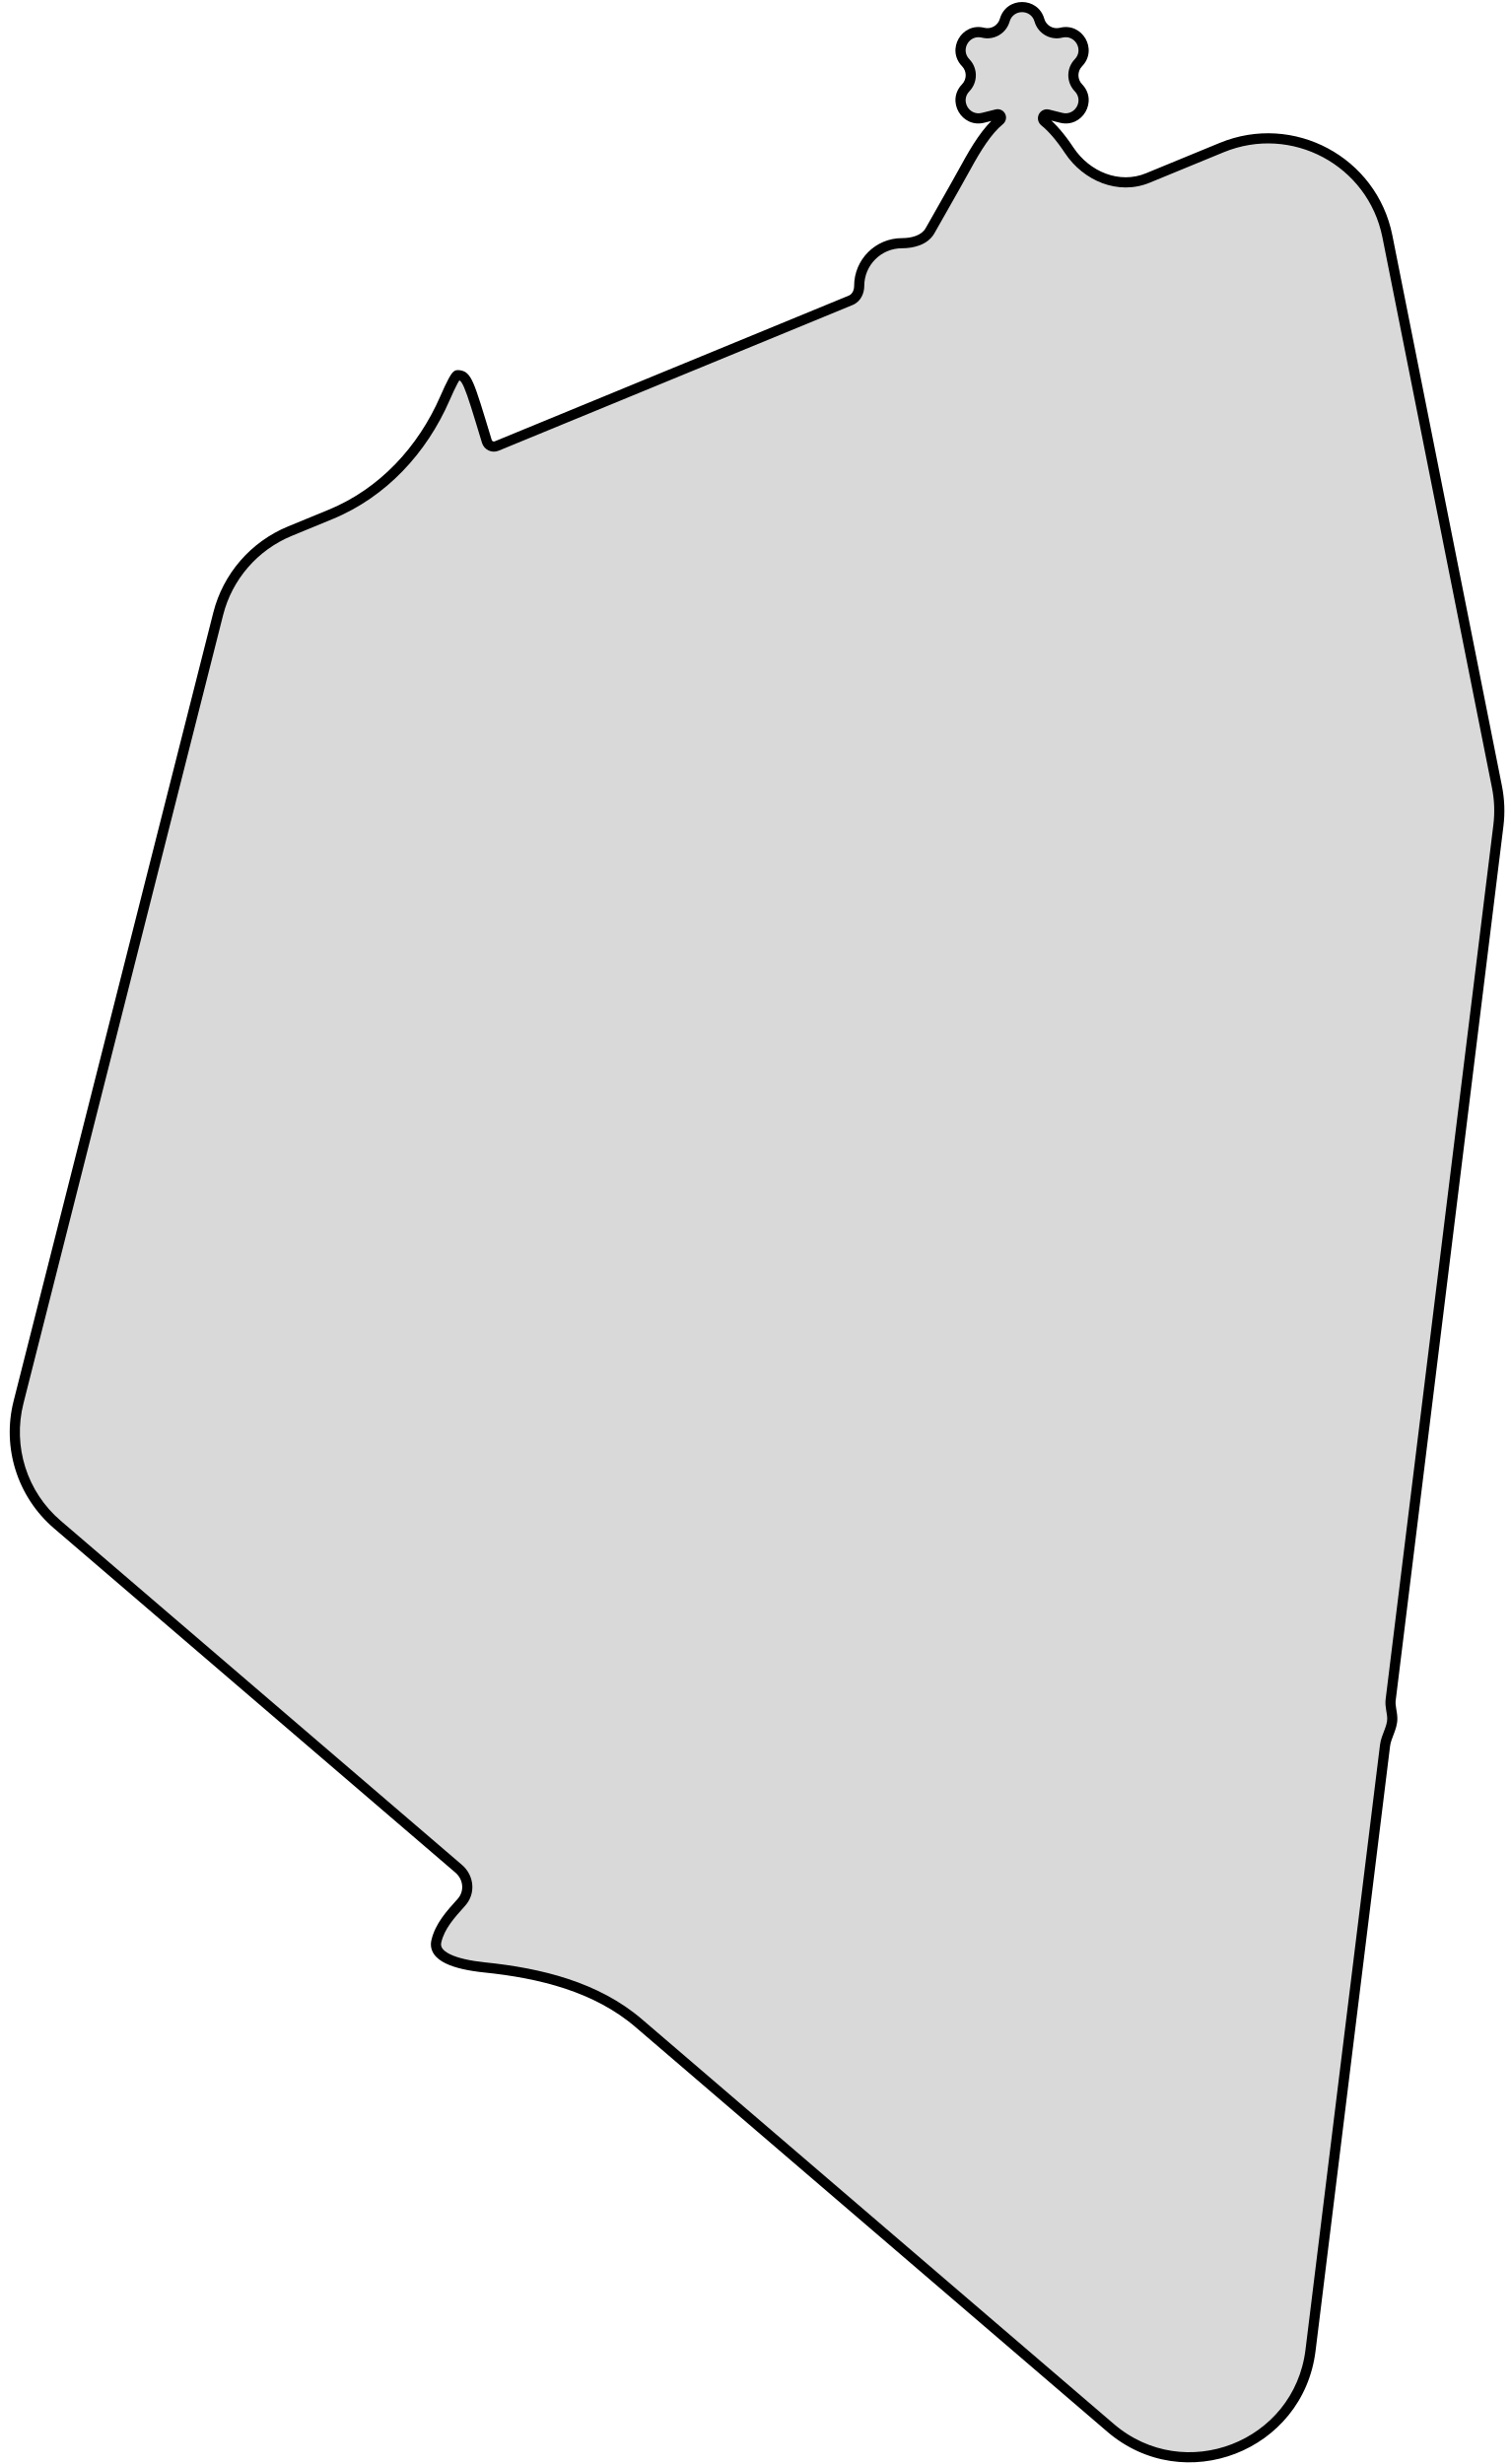
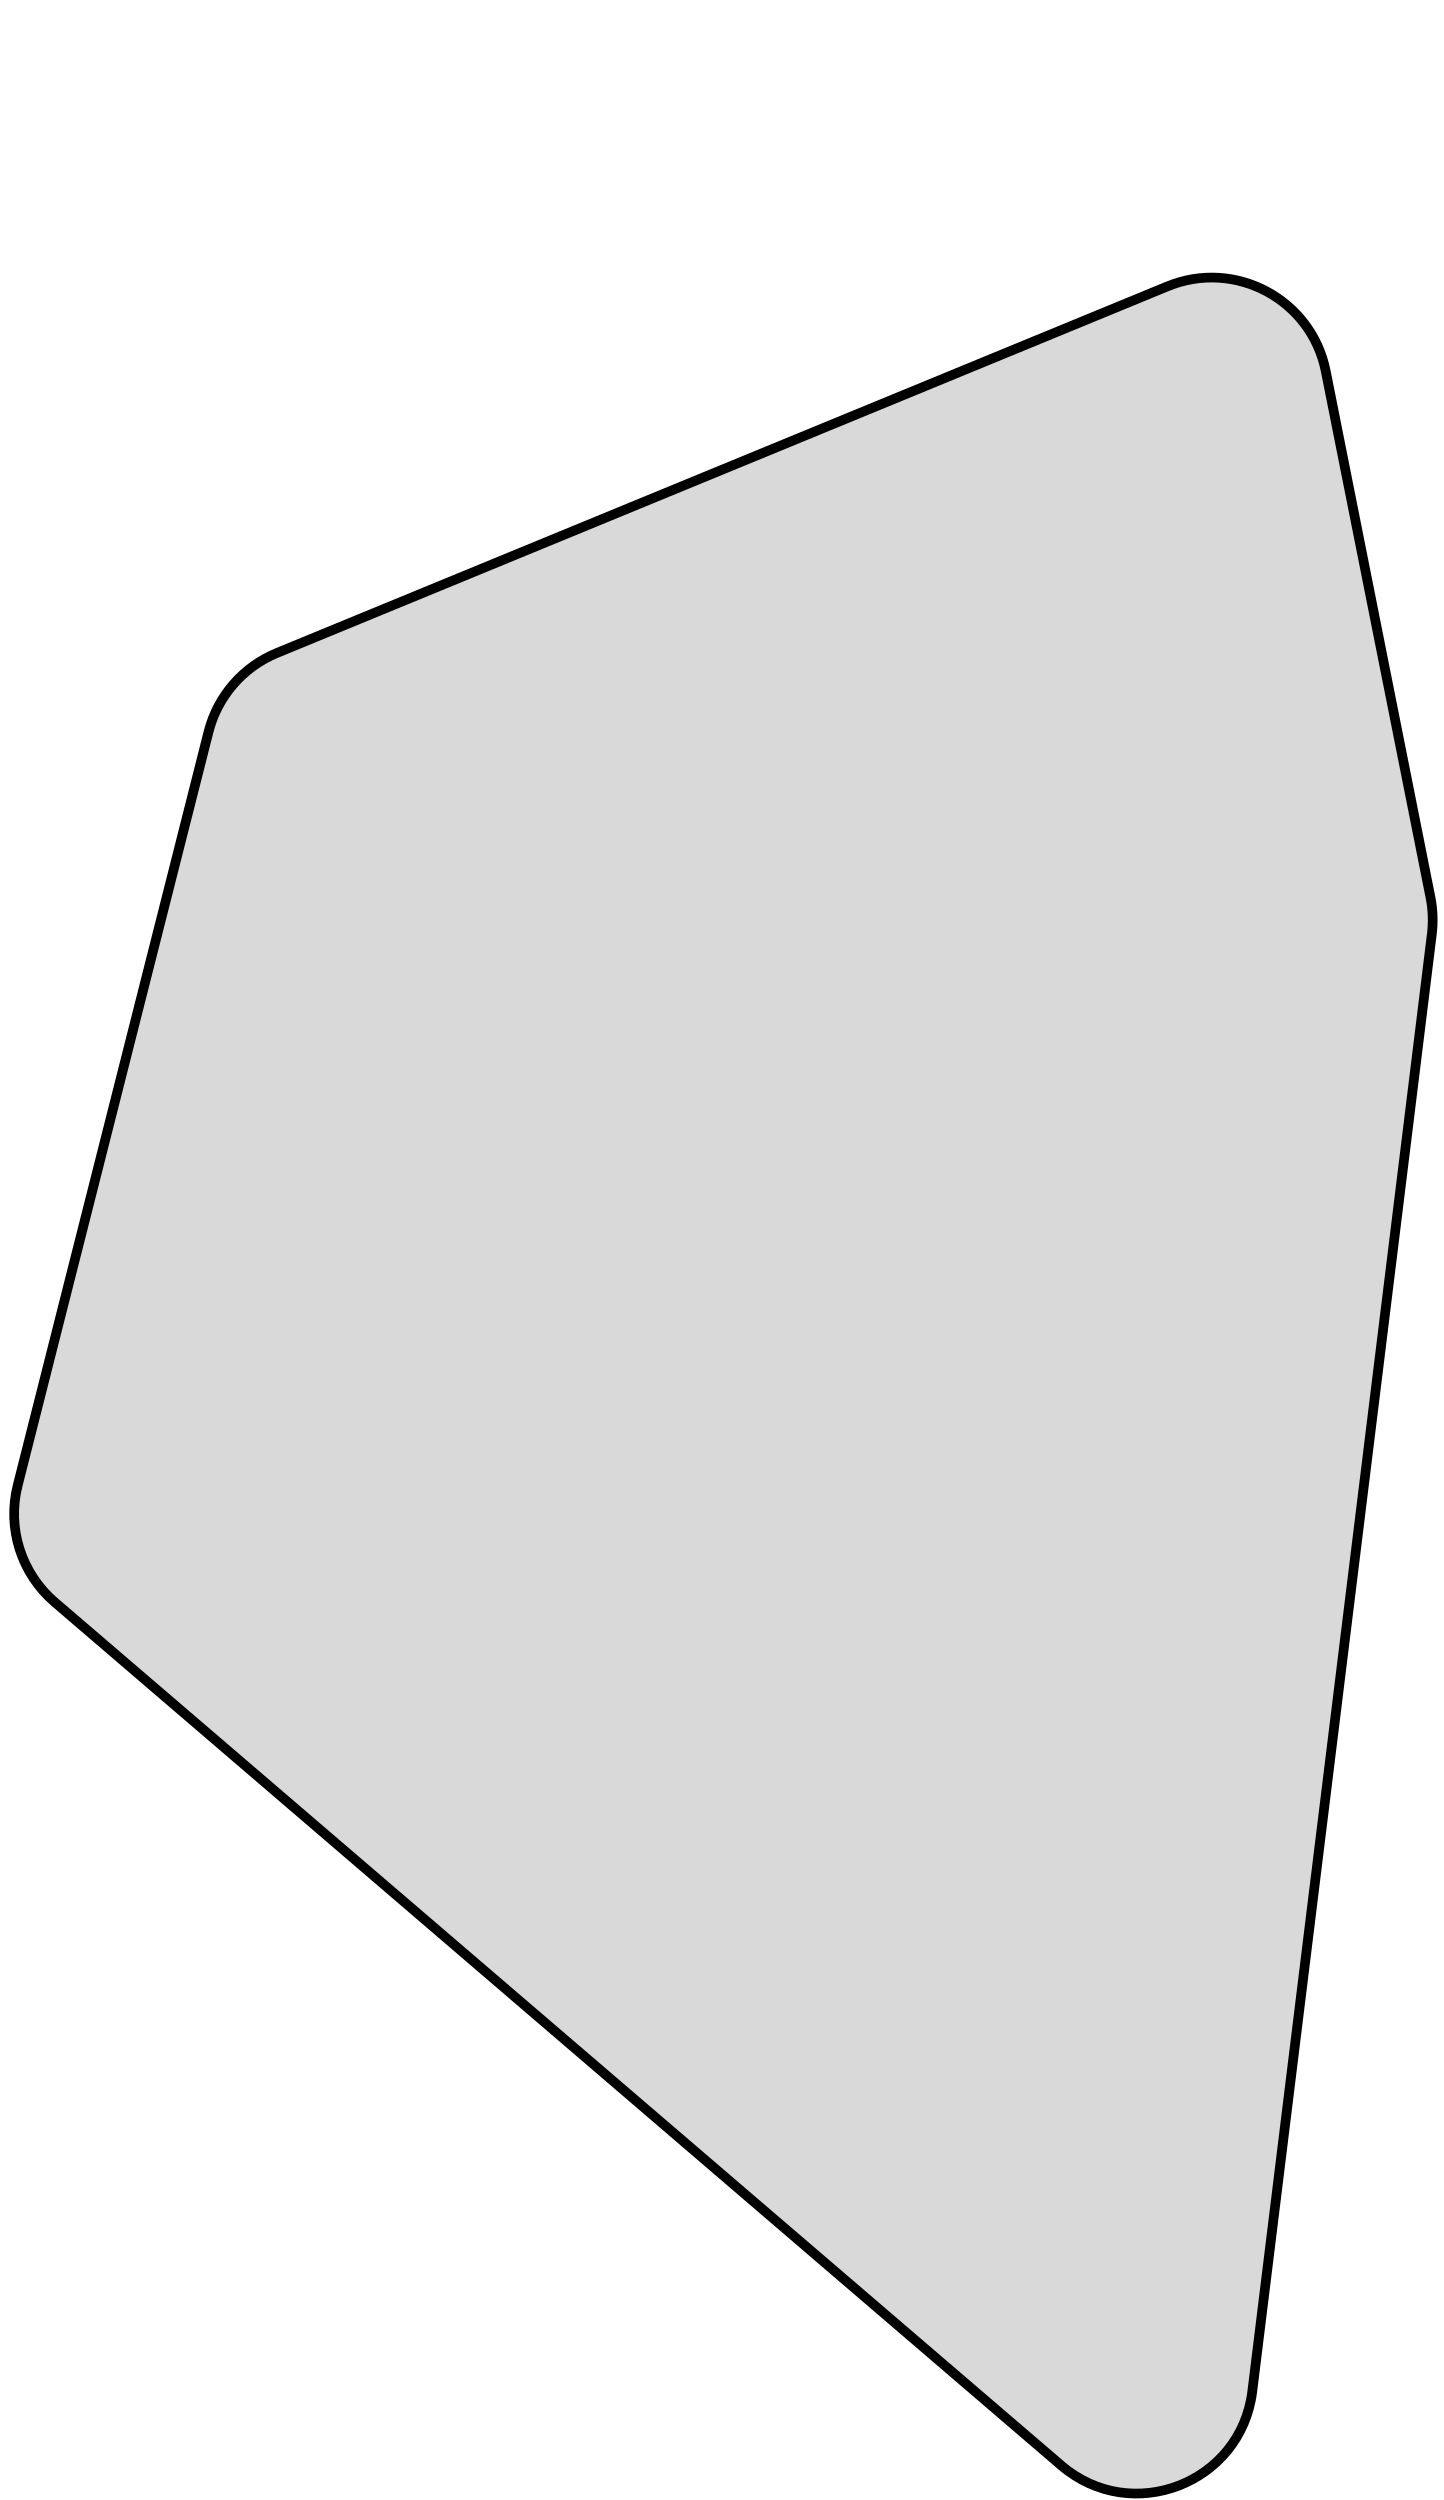
- <svg xmlns="http://www.w3.org/2000/svg" width="149" height="243" viewBox="0 0 149 243" fill="none">
-   <path fill-rule="evenodd" clip-rule="evenodd" d="M99.083 1.989C99.574 0.269 102.011 0.269 102.501 1.989C102.765 2.911 103.712 3.458 104.643 3.225C106.377 2.79 107.595 4.901 106.352 6.185C105.684 6.874 105.684 7.969 106.352 8.658C107.595 9.943 106.377 12.053 104.643 11.618L103.335 11.29C103.133 11.24 102.928 11.358 102.871 11.558C102.827 11.712 102.883 11.877 103.008 11.977C103.765 12.589 104.571 13.516 105.437 14.82C107.147 17.397 110.332 18.731 113.192 17.554L120.48 14.553C127.468 11.677 135.343 15.896 136.818 23.308L147.624 77.604C147.873 78.858 147.921 80.144 147.765 81.414L137.139 167.654C137.064 168.267 137.301 168.883 137.301 169.5C137.301 170.409 136.698 171.234 136.587 172.137L129.237 231.79C128.066 241.293 116.783 245.665 109.515 239.431L62.997 199.533C58.811 195.942 53.297 194.594 47.811 194.03C44.828 193.722 42.68 192.94 43.032 191.444C43.382 189.957 44.404 188.823 45.501 187.607C46.383 186.63 46.236 185.156 45.237 184.299L5.647 150.343C2.188 147.376 0.708 142.706 1.827 138.289L21.518 60.535C22.451 56.853 25.071 53.83 28.583 52.384L32.602 50.73C37.747 48.612 41.65 44.391 43.874 39.29C44.511 37.829 44.949 37 45.116 37C46.037 37 46.196 37.528 48.009 43.527C48.133 43.937 48.583 44.151 48.98 43.988L83.902 29.611C84.449 29.386 84.73 28.791 84.73 28.199C84.73 25.871 86.617 23.984 88.945 23.984C90.013 23.984 91.191 23.68 91.717 22.751C92.035 22.19 92.338 21.655 92.625 21.149L92.633 21.136C93.838 19.011 94.753 17.397 95.243 16.499C96.278 14.601 97.363 12.853 98.582 11.861C98.687 11.775 98.735 11.636 98.698 11.505C98.649 11.335 98.475 11.234 98.303 11.277L96.942 11.618C95.207 12.053 93.989 9.943 95.233 8.658C95.9 7.969 95.9 6.874 95.233 6.185C93.989 4.901 95.207 2.79 96.942 3.225C97.872 3.458 98.82 2.911 99.083 1.989Z" fill="black" fill-opacity="0.15" />
-   <path d="M120.48 14.553L120.29 14.091L120.48 14.553ZM136.818 23.308L136.327 23.405L136.818 23.308ZM147.624 77.604L147.133 77.702L147.624 77.604ZM147.765 81.414L147.268 81.353L147.765 81.414ZM129.237 231.79L128.741 231.729L129.237 231.79ZM109.515 239.431L109.189 239.811L109.515 239.431ZM43.032 191.444L42.545 191.329L43.032 191.444ZM5.647 150.343L5.322 150.723H5.322L5.647 150.343ZM1.827 138.289L2.312 138.411H2.312L1.827 138.289ZM21.518 60.535L22.003 60.657L21.518 60.535ZM28.583 52.384L28.393 51.922L28.583 52.384ZM92.625 21.149L93.06 21.395L93.06 21.395L92.625 21.149ZM92.633 21.136L92.198 20.889L92.198 20.889L92.633 21.136ZM95.243 16.499L94.804 16.259L94.804 16.259L95.243 16.499ZM96.942 11.618L96.82 11.133L96.942 11.618ZM98.582 11.861L98.266 11.473L98.582 11.861ZM91.717 22.751L91.282 22.504L91.717 22.751ZM45.237 184.299L45.562 183.92L45.237 184.299ZM105.437 14.82L105.854 14.544L105.437 14.82ZM62.997 199.533L62.672 199.912L62.997 199.533ZM47.811 194.03L47.862 193.532L47.811 194.03ZM83.902 29.611L83.711 29.149L83.902 29.611ZM103.008 11.977L102.694 12.366L103.008 11.977ZM48.98 43.988L48.789 43.525L48.98 43.988ZM103.335 11.29L103.214 11.775L103.335 11.29ZM104.643 11.618L104.521 12.103L104.643 11.618ZM98.303 11.277L98.182 10.792L98.303 11.277ZM136.587 172.137L137.083 172.198L136.587 172.137ZM137.139 167.654L137.635 167.716L137.139 167.654ZM103.214 11.775L104.521 12.103L104.764 11.133L103.457 10.805L103.214 11.775ZM105.854 14.544C104.972 13.214 104.132 12.244 103.323 11.589L102.694 12.366C103.397 12.935 104.171 13.817 105.021 15.097L105.854 14.544ZM120.29 14.091L113.001 17.091L113.382 18.016L120.671 15.016L120.29 14.091ZM137.308 23.21C135.771 15.49 127.568 11.095 120.29 14.091L120.671 15.016C127.367 12.259 134.914 16.303 136.327 23.405L137.308 23.21ZM148.114 77.507L137.308 23.21L136.327 23.405L147.133 77.702L148.114 77.507ZM148.261 81.475C148.424 80.153 148.374 78.813 148.114 77.507L147.133 77.702C147.373 78.904 147.418 80.136 147.268 81.353L148.261 81.475ZM137.635 167.716L148.261 81.475L147.268 81.353L136.643 167.593L137.635 167.716ZM129.733 231.851L137.083 172.198L136.09 172.076L128.741 231.729L129.733 231.851ZM109.189 239.811C116.76 246.304 128.514 241.751 129.733 231.851L128.741 231.729C127.619 240.836 116.806 245.026 109.84 239.052L109.189 239.811ZM62.672 199.912L109.189 239.811L109.84 239.052L63.323 199.153L62.672 199.912ZM42.545 191.329C42.425 191.84 42.52 192.314 42.798 192.719C43.065 193.106 43.478 193.402 43.952 193.632C44.898 194.092 46.252 194.372 47.76 194.527L47.862 193.532C46.387 193.38 45.175 193.115 44.389 192.733C43.998 192.543 43.753 192.343 43.622 192.153C43.504 191.981 43.463 191.796 43.518 191.559L42.545 191.329ZM45.13 187.272C44.051 188.468 42.929 189.696 42.545 191.329L43.518 191.559C43.834 190.219 44.757 189.179 45.872 187.942L45.13 187.272ZM5.322 150.723L44.911 184.679L45.562 183.92L5.973 149.964L5.322 150.723ZM1.342 138.166C0.177 142.767 1.719 147.632 5.322 150.723L5.973 149.964C2.658 147.12 1.239 142.645 2.312 138.411L1.342 138.166ZM21.034 60.412L1.342 138.166L2.312 138.411L22.003 60.657L21.034 60.412ZM28.393 51.922C24.735 53.428 22.005 56.577 21.034 60.412L22.003 60.657C22.897 57.129 25.408 54.232 28.773 52.847L28.393 51.922ZM32.412 50.268L28.393 51.922L28.773 52.847L32.792 51.192L32.412 50.268ZM45.116 36.5C44.906 36.5 44.762 36.618 44.712 36.662C44.644 36.721 44.587 36.791 44.539 36.854C44.444 36.984 44.34 37.158 44.231 37.36C44.011 37.768 43.736 38.356 43.415 39.09L44.332 39.49C44.649 38.763 44.911 38.206 45.111 37.834C45.212 37.646 45.289 37.522 45.343 37.45C45.37 37.413 45.379 37.407 45.37 37.415C45.364 37.42 45.344 37.437 45.309 37.455C45.276 37.472 45.208 37.5 45.116 37.5V36.5ZM48.488 43.382C47.587 40.402 47.083 38.731 46.687 37.815C46.49 37.361 46.289 37.014 46.021 36.791C45.72 36.541 45.4 36.5 45.116 36.5V37.5C45.293 37.5 45.338 37.525 45.383 37.561C45.459 37.625 45.584 37.785 45.769 38.212C46.136 39.06 46.618 40.653 47.53 43.671L48.488 43.382ZM83.711 29.149L48.789 43.525L49.17 44.45L84.092 30.074L83.711 29.149ZM88.945 23.484C86.341 23.484 84.23 25.595 84.23 28.199H85.23C85.23 26.148 86.893 24.484 88.945 24.484V23.484ZM92.191 20.902C91.904 21.408 91.6 21.943 91.282 22.504L92.152 22.997C92.47 22.436 92.773 21.901 93.06 21.395L92.191 20.902ZM92.198 20.889L92.191 20.902L93.06 21.395L93.068 21.383L92.198 20.889ZM94.804 16.259C94.317 17.153 93.404 18.762 92.198 20.889L93.068 21.383C94.271 19.26 95.189 17.641 95.682 16.738L94.804 16.259ZM98.266 11.473C96.961 12.535 95.835 14.369 94.804 16.259L95.682 16.738C96.721 14.834 97.765 13.171 98.897 12.249L98.266 11.473ZM97.063 12.103L98.425 11.762L98.182 10.792L96.82 11.133L97.063 12.103ZM96.82 3.71C98.012 4.009 99.227 3.308 99.564 2.126L98.602 1.852C98.413 2.514 97.732 2.908 97.063 2.74L96.82 3.71ZM95.592 9.006C96.447 8.123 96.447 6.721 95.592 5.838L94.873 6.533C95.353 7.028 95.353 7.815 94.873 8.31L95.592 9.006ZM96.82 11.133C95.574 11.446 94.698 9.929 95.592 9.006L94.873 8.31C93.28 9.956 94.841 12.66 97.063 12.103L96.82 11.133ZM98.897 12.249C99.149 12.044 99.274 11.702 99.179 11.367L98.217 11.642C98.196 11.569 98.226 11.506 98.266 11.473L98.897 12.249ZM88.945 24.484C90.057 24.484 91.486 24.174 92.152 22.997L91.282 22.504C90.896 23.186 89.969 23.484 88.945 23.484V24.484ZM45.872 187.942C46.956 186.741 46.759 184.946 45.562 183.92L44.911 184.679C45.713 185.367 45.809 186.519 45.13 187.272L45.872 187.942ZM105.021 15.097C106.833 17.828 110.257 19.303 113.382 18.016L113.001 17.091C110.408 18.159 107.461 16.965 105.854 14.544L105.021 15.097ZM95.592 5.838C94.698 4.914 95.574 3.398 96.82 3.71L97.063 2.74C94.841 2.183 93.28 4.887 94.873 6.533L95.592 5.838ZM63.323 199.153C59.02 195.463 53.381 194.101 47.862 193.532L47.76 194.527C53.212 195.088 58.603 196.422 62.672 199.912L63.323 199.153ZM84.092 30.074C84.886 29.747 85.23 28.921 85.23 28.199H84.23C84.23 28.661 84.012 29.025 83.711 29.149L84.092 30.074ZM102.39 11.421C102.288 11.778 102.422 12.146 102.694 12.366L103.323 11.589C103.345 11.607 103.366 11.647 103.352 11.695L102.39 11.421ZM47.53 43.671C47.74 44.364 48.501 44.726 49.17 44.45L48.789 43.525C48.666 43.576 48.526 43.51 48.487 43.382L47.53 43.671ZM103.457 10.805C102.993 10.689 102.521 10.962 102.39 11.421L103.352 11.695C103.335 11.755 103.274 11.79 103.214 11.775L103.457 10.805ZM105.992 9.006C106.886 9.929 106.011 11.446 104.764 11.133L104.521 12.103C106.743 12.66 108.305 9.956 106.711 8.31L105.992 9.006ZM99.179 11.367C99.056 10.938 98.615 10.683 98.182 10.792L98.425 11.762C98.335 11.784 98.243 11.731 98.217 11.642L99.179 11.367ZM136.801 169.5C136.801 169.852 136.684 170.207 136.518 170.643C136.363 171.051 136.155 171.55 136.09 172.076L137.083 172.198C137.129 171.822 137.279 171.457 137.453 170.999C137.617 170.569 137.801 170.057 137.801 169.5H136.801ZM105.992 5.838C105.138 6.721 105.138 8.123 105.992 9.006L106.711 8.31C106.231 7.815 106.231 7.028 106.711 6.533L105.992 5.838ZM32.792 51.192C38.074 49.018 42.064 44.692 44.332 39.49L43.415 39.09C41.236 44.09 37.42 48.206 32.412 50.268L32.792 51.192ZM104.764 3.71C106.011 3.398 106.886 4.914 105.992 5.838L106.711 6.533C108.305 4.887 106.743 2.183 104.521 2.74L104.764 3.71ZM136.643 167.593C136.596 167.977 136.648 168.346 136.698 168.656C136.752 168.986 136.801 169.243 136.801 169.5H137.801C137.801 169.14 137.732 168.78 137.685 168.495C137.636 168.189 137.607 167.944 137.635 167.716L136.643 167.593ZM102.982 1.852C102.353 -0.352 99.231 -0.352 98.602 1.852L99.564 2.126C99.916 0.89 101.668 0.89 102.02 2.126L102.982 1.852ZM102.02 2.126C102.358 3.308 103.572 4.009 104.764 3.71L104.521 2.74C103.852 2.908 103.171 2.514 102.982 1.852L102.02 2.126Z" fill="black" />
+ <svg xmlns="http://www.w3.org/2000/svg" width="149" height="258" viewBox="0 0 149 258" fill="none">
+   <path d="M120.48 29.553L28.582 67.384C25.07 68.83 22.45 71.853 21.518 75.535L1.826 153.289C0.708 157.706 2.188 162.376 5.647 165.343L109.514 254.431C116.782 260.665 128.066 256.293 129.236 246.79L147.764 96.414C147.92 95.144 147.873 93.858 147.623 92.604L136.817 38.307C135.342 30.896 127.467 26.677 120.48 29.553Z" fill="black" fill-opacity="0.15" stroke="black" stroke-linecap="round" />
</svg>
